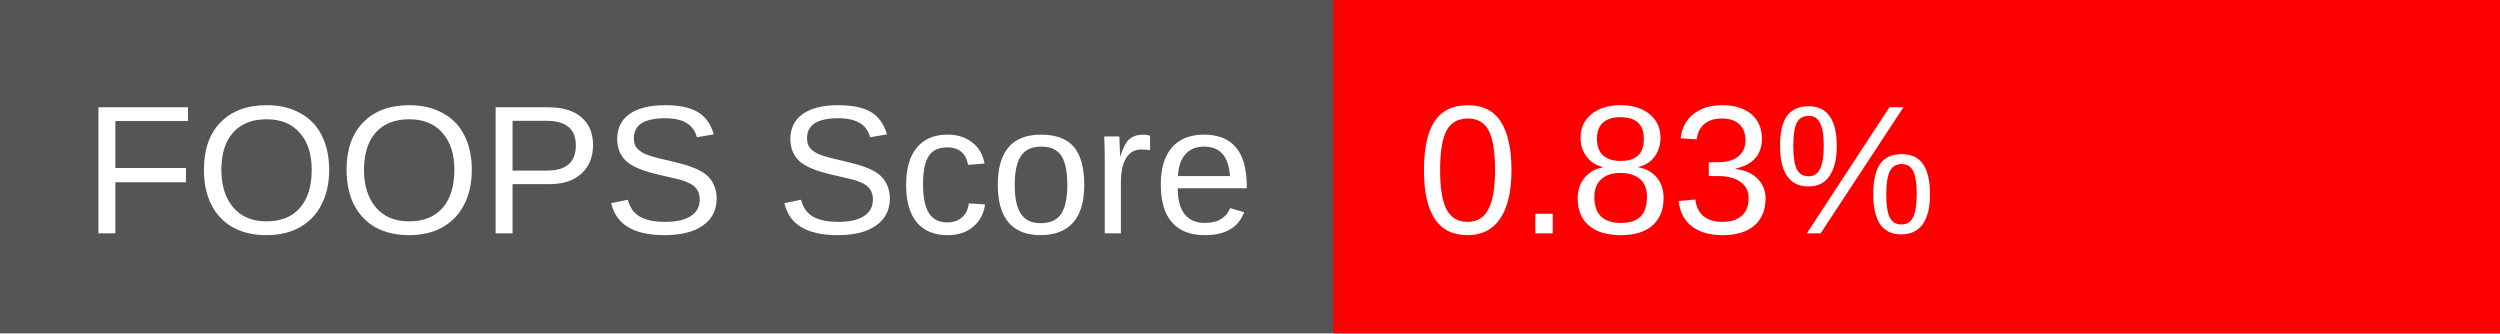
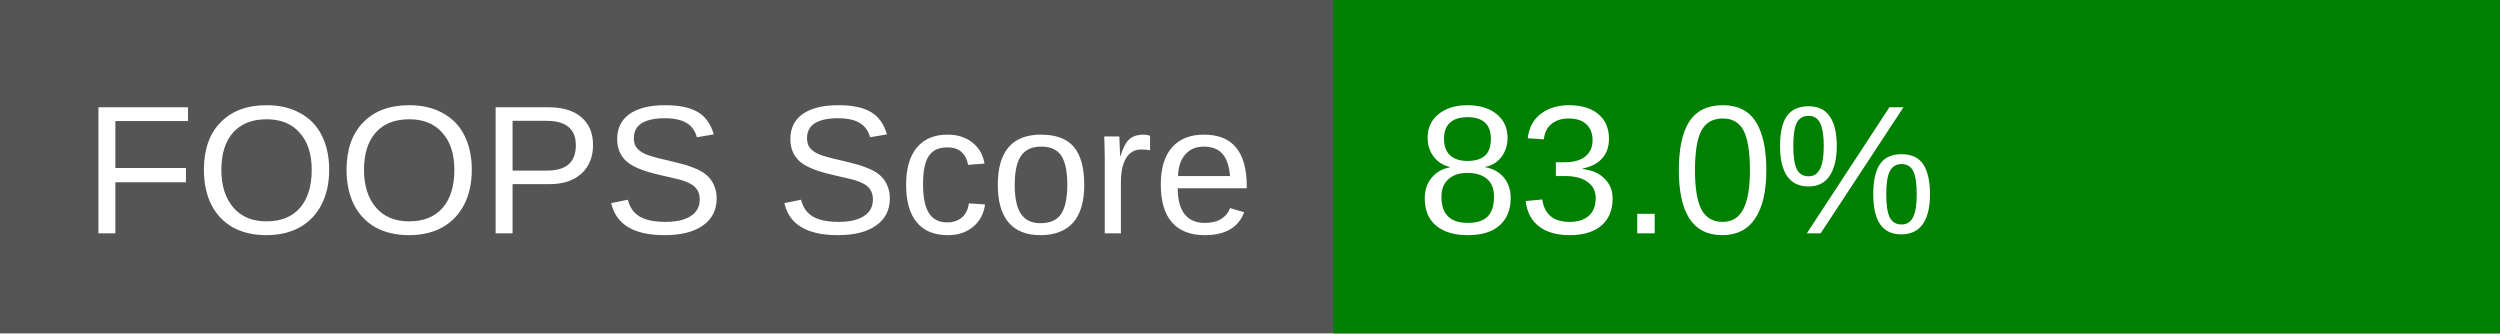
<svg xmlns="http://www.w3.org/2000/svg" width="150" height="20">
  <rect width="150" height="20" fill="#555" />
-   <rect x="80" width="70" height="20" fill="red" />
+   <rect x="80" width="70" height="20" fill="green" />
  <text x="5" y="14" fill="#fff" font-family="Arial" font-size="11">FOOPS Score</text>
-   <text x="85" y="14" fill="#fff" font-family="Arial" font-size="11">0.83%</text>
+   <text x="85" y="14" fill="#fff" font-family="Arial" font-size="11">83.0%</text>
</svg>
